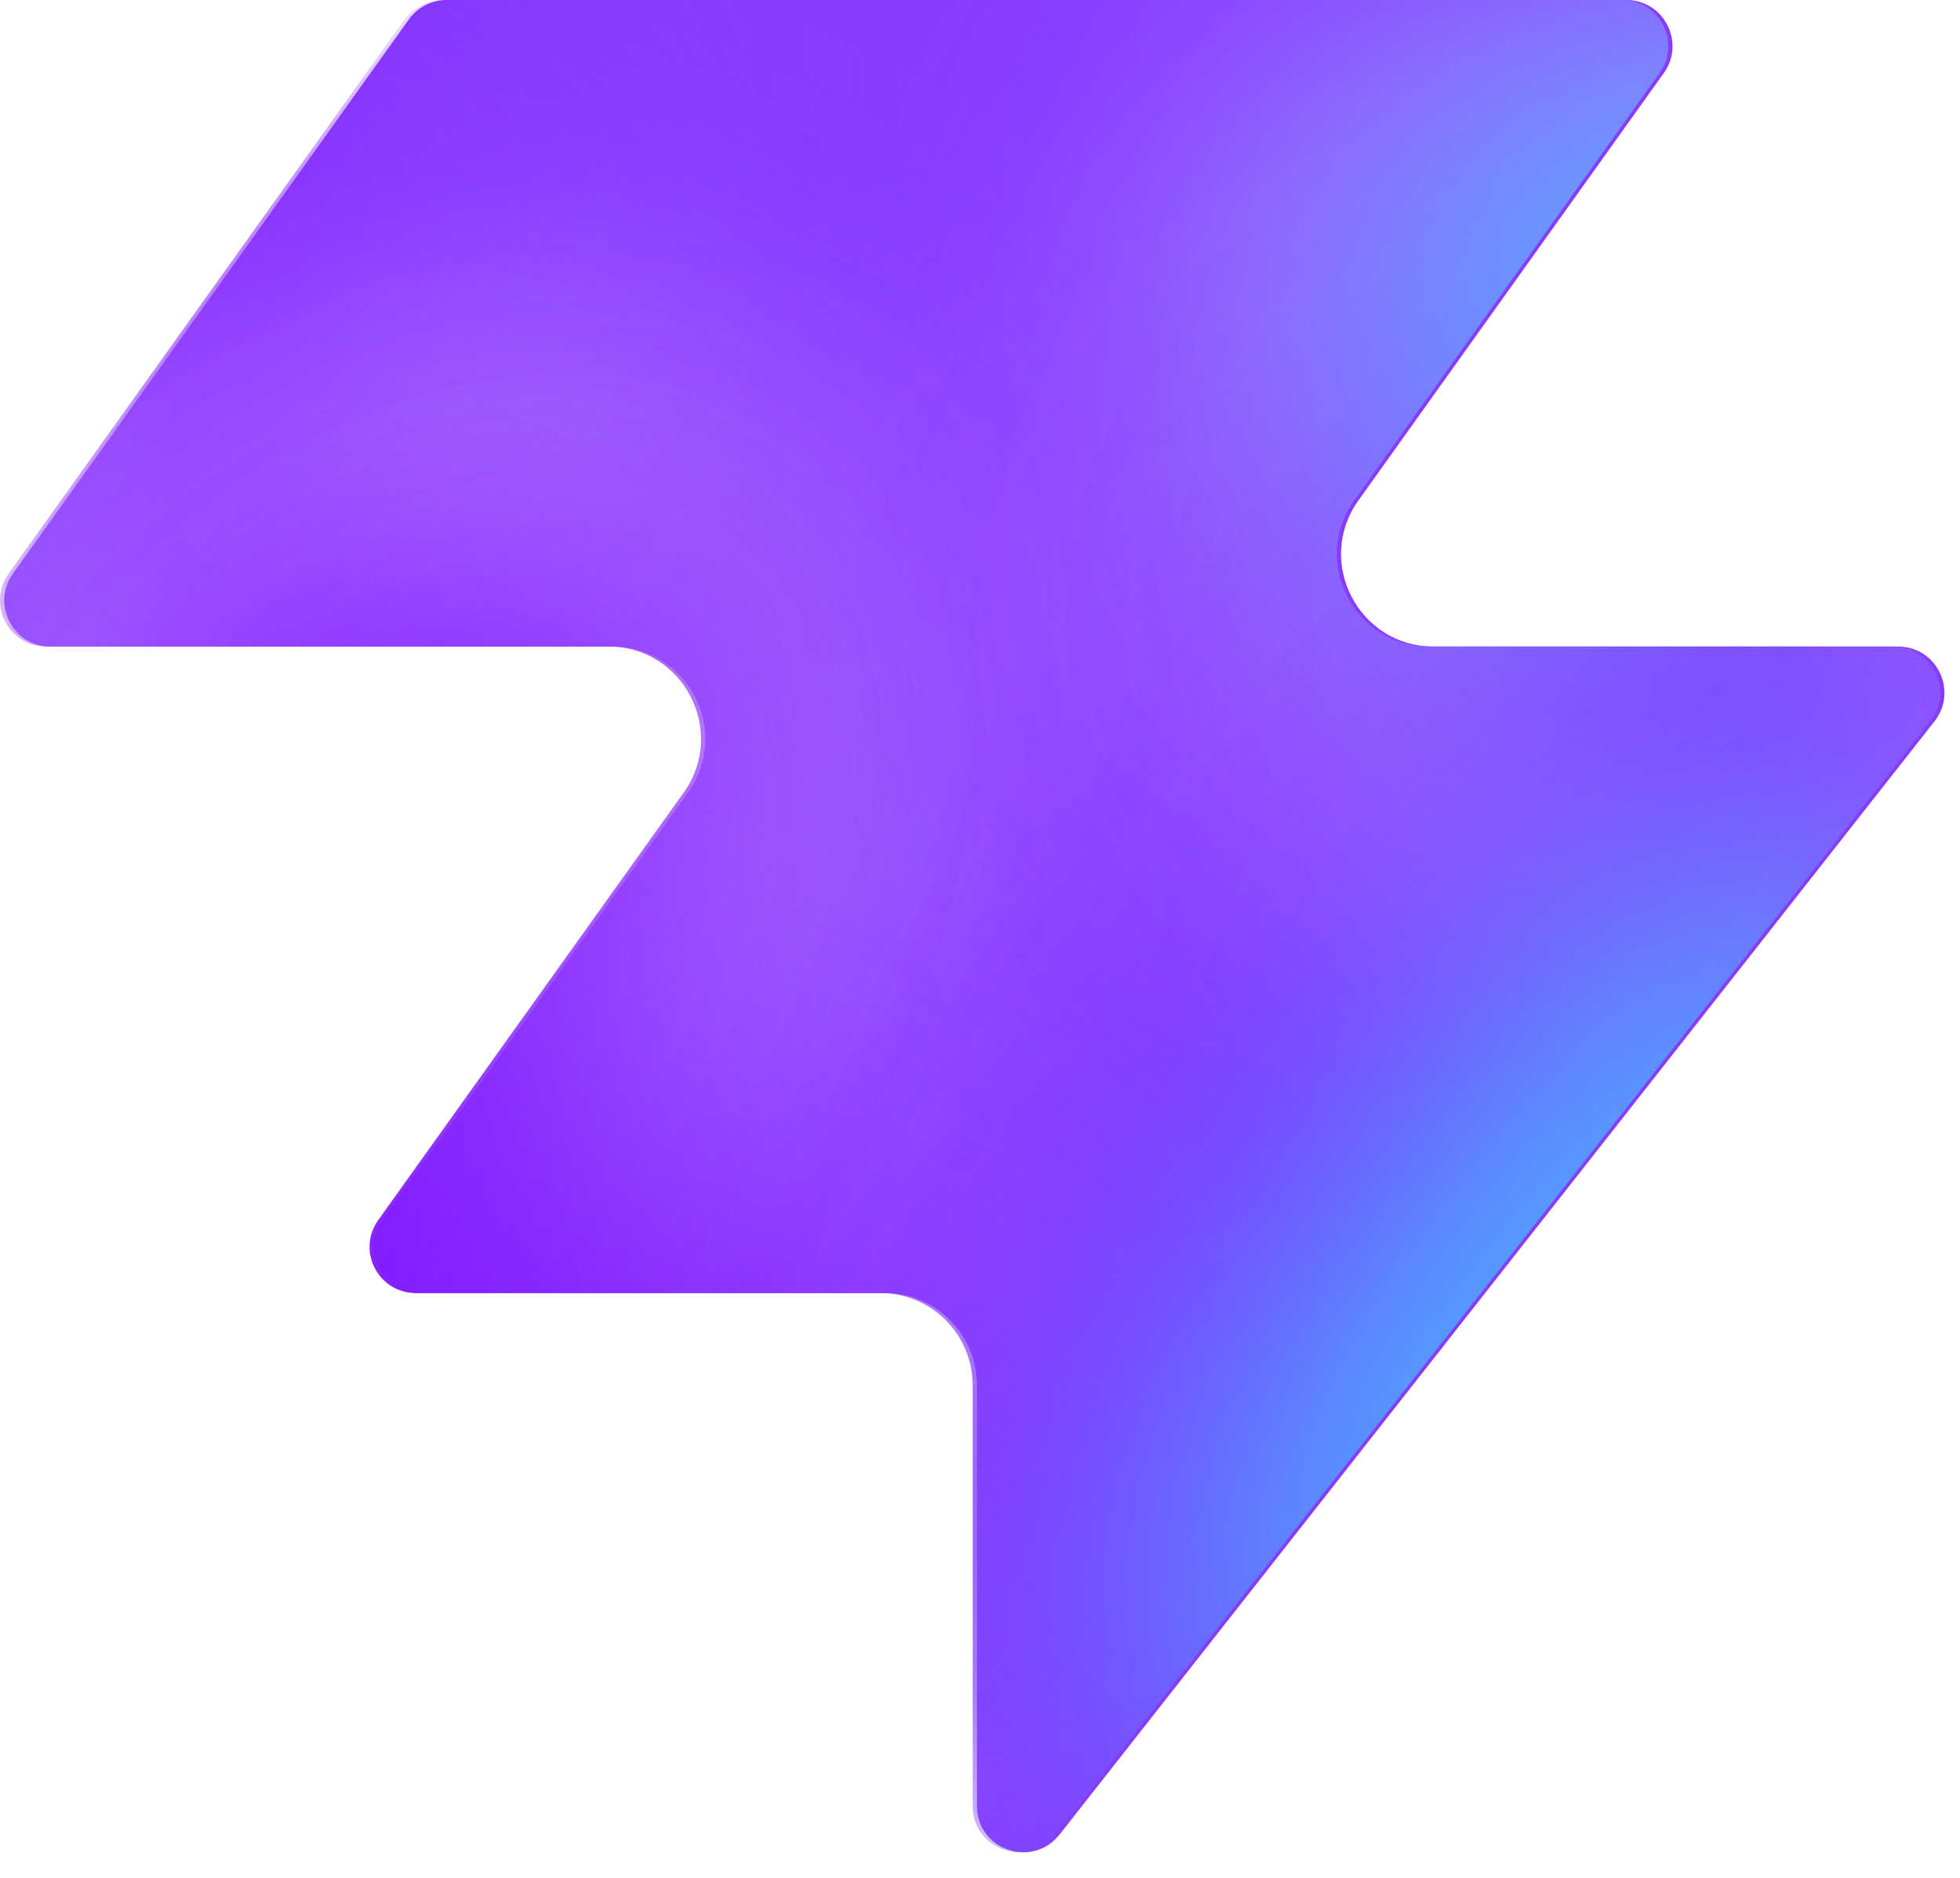
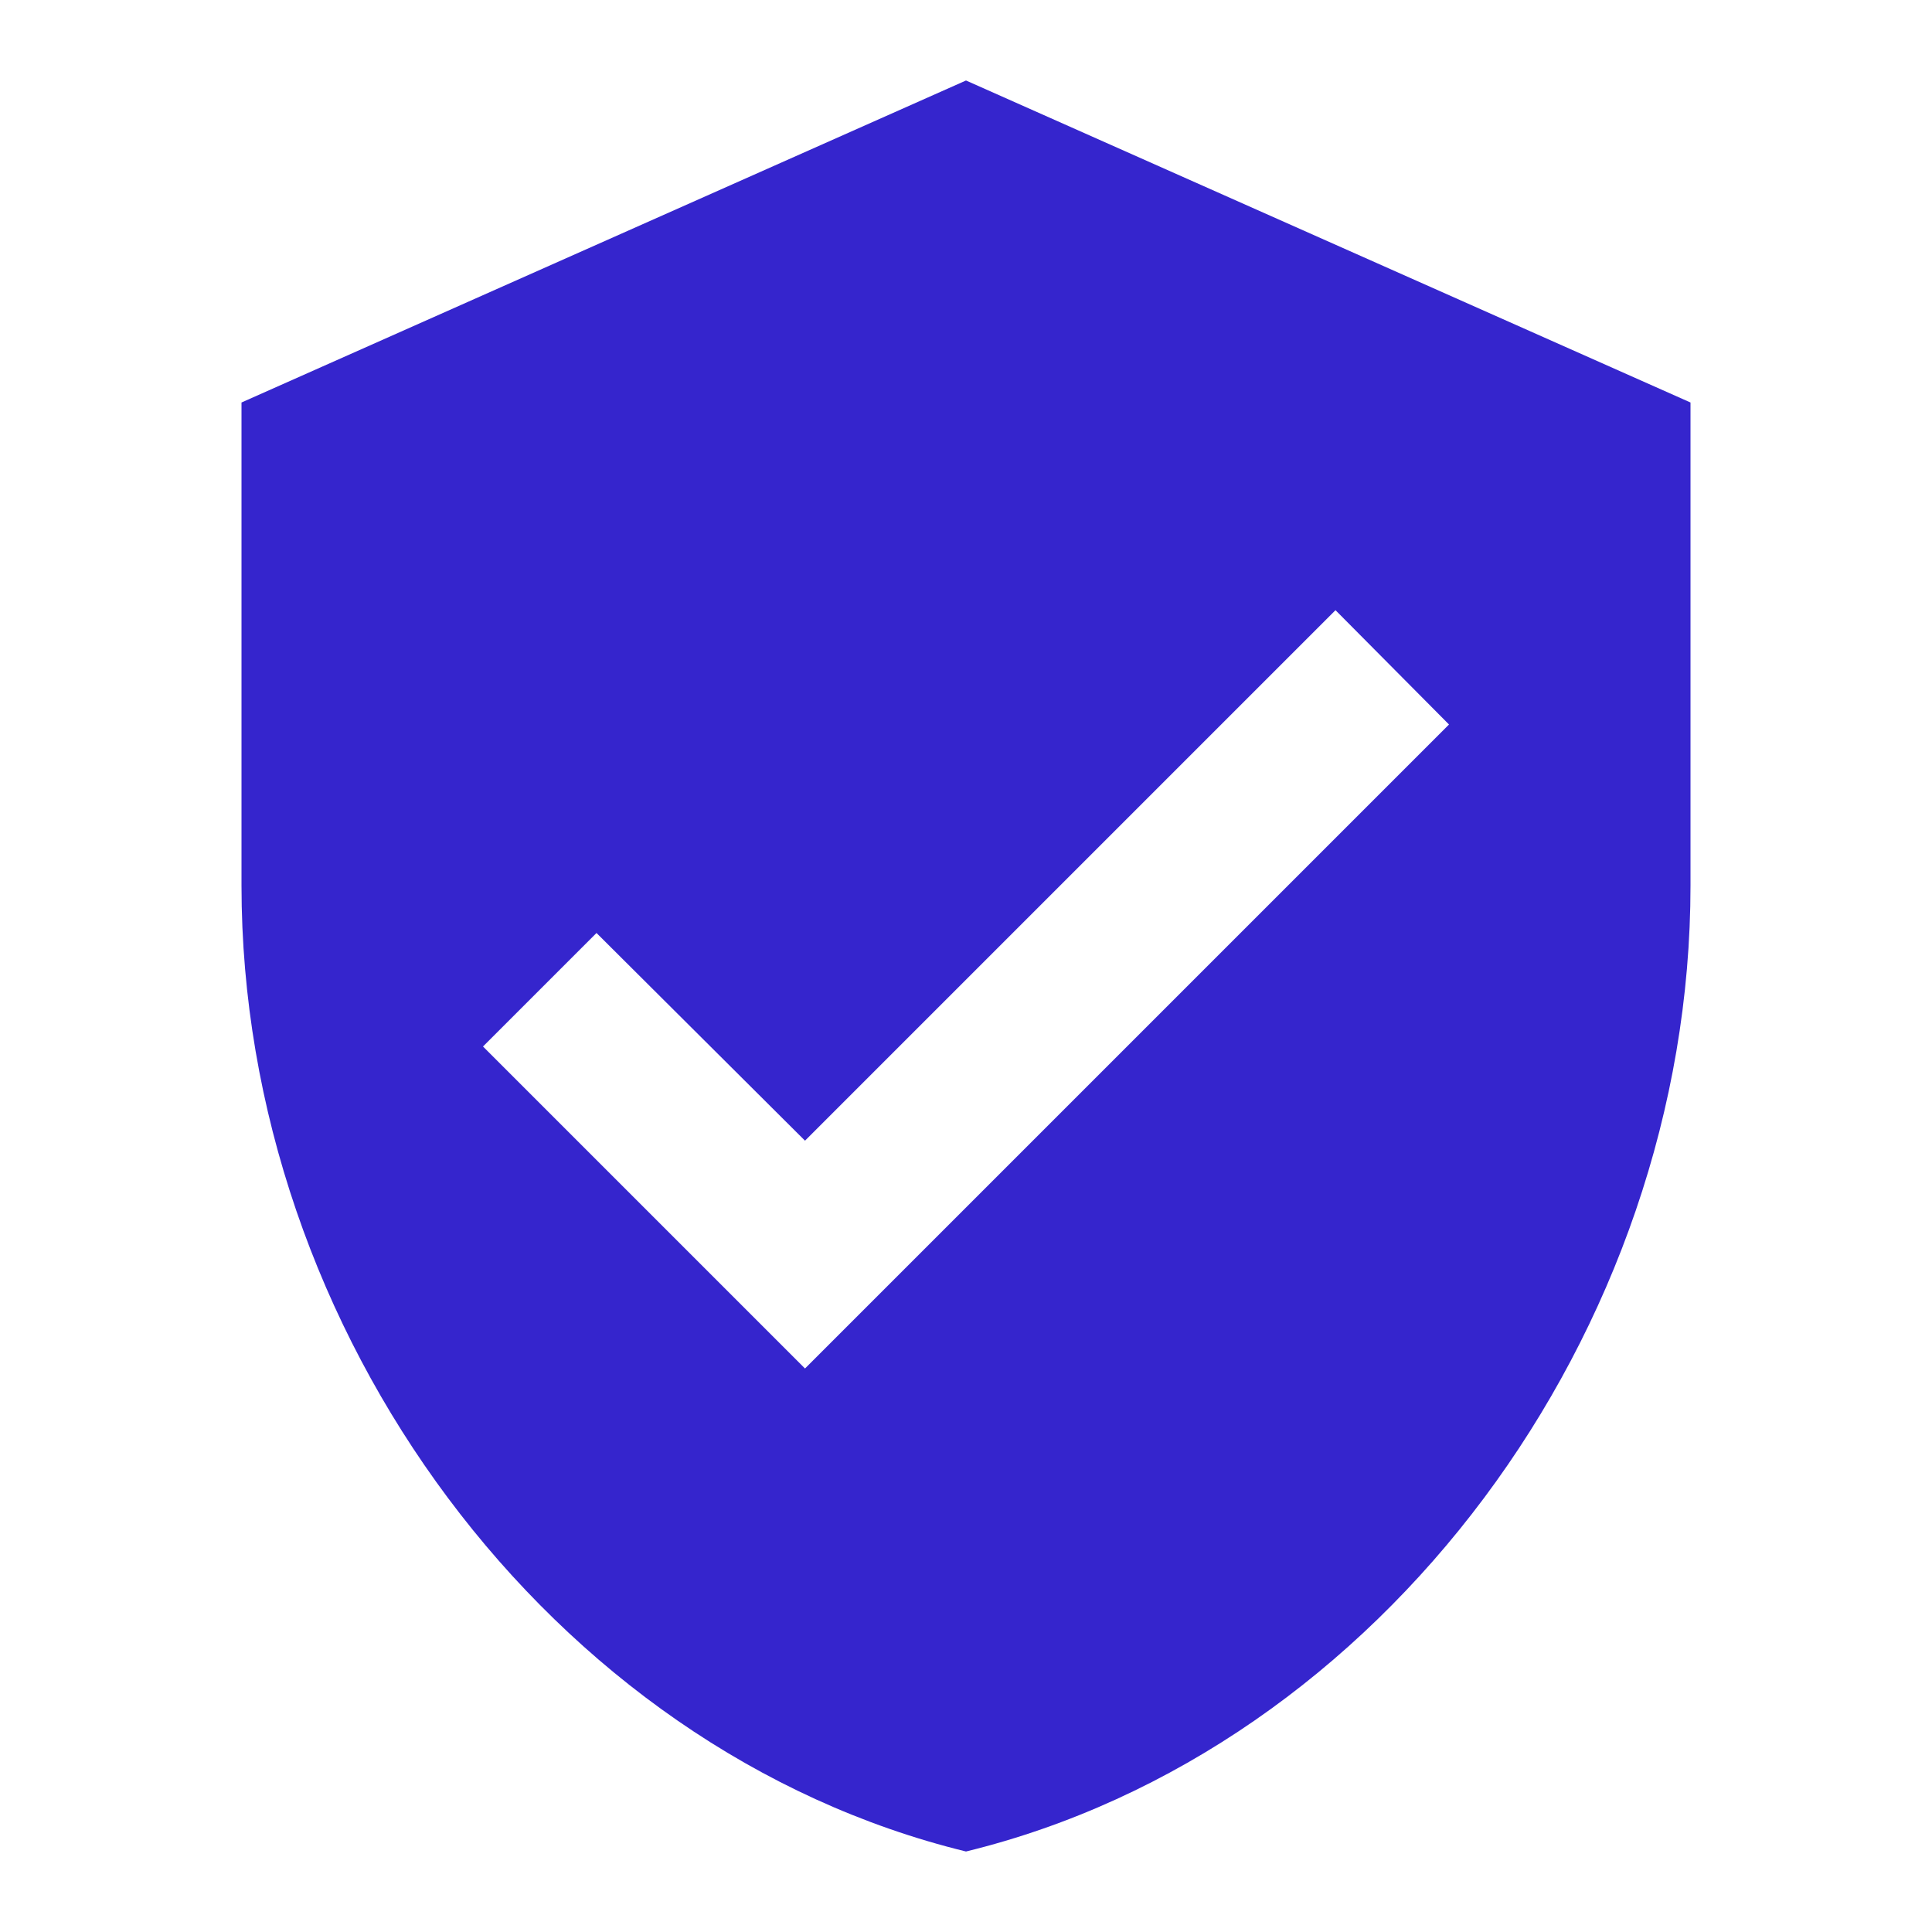
- <svg xmlns="http://www.w3.org/2000/svg" width="48" height="46" fill="none" viewBox="0 0 48 46">
-   <path fill="#863bff" d="M25.946 44.938c-.664.845-2.021.375-2.021-.698V33.937a2.26 2.26 0 0 0-2.262-2.262H10.287c-.92 0-1.456-1.04-.92-1.788l7.48-10.471c1.07-1.497 0-3.578-1.842-3.578H1.237c-.92 0-1.456-1.04-.92-1.788L10.013.474c.214-.297.556-.474.92-.474h28.894c.92 0 1.456 1.04.92 1.788l-7.48 10.471c-1.07 1.498 0 3.579 1.842 3.579h11.377c.943 0 1.473 1.088.89 1.83L25.947 44.94z" style="fill:#863bff;fill:color(display-p3 .525 .23 1);fill-opacity:1" />
-   <mask id="a" width="48" height="46" x="0" y="0" maskUnits="userSpaceOnUse" style="mask-type:alpha">
-     <path fill="#000" d="M25.842 44.938c-.664.844-2.021.375-2.021-.698V33.937a2.26 2.26 0 0 0-2.262-2.262H10.183c-.92 0-1.456-1.04-.92-1.788l7.48-10.471c1.07-1.498 0-3.579-1.842-3.579H1.133c-.92 0-1.456-1.04-.92-1.787L9.91.473c.214-.297.556-.474.92-.474h28.894c.92 0 1.456 1.04.92 1.788l-7.48 10.471c-1.07 1.498 0 3.578 1.842 3.578h11.377c.943 0 1.473 1.088.89 1.832L25.843 44.94z" style="fill:#000;fill-opacity:1" />
-   </mask>
-   <g mask="url(#a)">
-     <g filter="url(#b)">
-       <ellipse cx="5.508" cy="14.704" fill="#ede6ff" rx="5.508" ry="14.704" style="fill:#ede6ff;fill:color(display-p3 .927 .903 1);fill-opacity:1" transform="matrix(.00324 1 1 -.00324 -4.47 31.516)" />
-     </g>
-     <g filter="url(#c)">
-       <ellipse cx="10.399" cy="29.851" fill="#ede6ff" rx="10.399" ry="29.851" style="fill:#ede6ff;fill:color(display-p3 .927 .903 1);fill-opacity:1" transform="matrix(.00324 1 1 -.00324 -39.328 7.883)" />
-     </g>
-     <g filter="url(#d)">
-       <ellipse cx="5.508" cy="30.487" fill="#7e14ff" rx="5.508" ry="30.487" style="fill:#7e14ff;fill:color(display-p3 .492 .077 1);fill-opacity:1" transform="rotate(89.814 -25.913 -14.639)scale(1 -1)" />
-     </g>
-     <g filter="url(#e)">
-       <ellipse cx="5.508" cy="30.599" fill="#7e14ff" rx="5.508" ry="30.599" style="fill:#7e14ff;fill:color(display-p3 .492 .077 1);fill-opacity:1" transform="rotate(89.814 -32.644 -3.334)scale(1 -1)" />
-     </g>
-     <g filter="url(#f)">
-       <ellipse cx="5.508" cy="30.599" fill="#7e14ff" rx="5.508" ry="30.599" style="fill:#7e14ff;fill:color(display-p3 .492 .077 1);fill-opacity:1" transform="matrix(.00324 1 1 -.00324 -34.34 30.47)" />
-     </g>
-     <g filter="url(#g)">
-       <ellipse cx="14.072" cy="22.078" fill="#ede6ff" rx="14.072" ry="22.078" style="fill:#ede6ff;fill:color(display-p3 .927 .903 1);fill-opacity:1" transform="rotate(93.35 24.506 48.493)scale(-1 1)" />
-     </g>
-     <g filter="url(#h)">
-       <ellipse cx="3.47" cy="21.501" fill="#7e14ff" rx="3.47" ry="21.501" style="fill:#7e14ff;fill:color(display-p3 .492 .077 1);fill-opacity:1" transform="rotate(89.009 28.708 47.59)scale(-1 1)" />
-     </g>
-     <g filter="url(#i)">
-       <ellipse cx="3.47" cy="21.501" fill="#7e14ff" rx="3.47" ry="21.501" style="fill:#7e14ff;fill:color(display-p3 .492 .077 1);fill-opacity:1" transform="rotate(89.009 28.708 47.59)scale(-1 1)" />
-     </g>
-     <g filter="url(#j)">
-       <ellipse cx=".387" cy="8.972" fill="#7e14ff" rx="4.407" ry="29.108" style="fill:#7e14ff;fill:color(display-p3 .492 .077 1);fill-opacity:1" transform="rotate(39.51 .387 8.972)" />
-     </g>
-     <g filter="url(#k)">
-       <ellipse cx="47.523" cy="-6.092" fill="#7e14ff" rx="4.407" ry="29.108" style="fill:#7e14ff;fill:color(display-p3 .492 .077 1);fill-opacity:1" transform="rotate(37.892 47.523 -6.092)" />
-     </g>
-     <g filter="url(#l)">
-       <ellipse cx="41.412" cy="6.333" fill="#47bfff" rx="5.971" ry="9.665" style="fill:#47bfff;fill:color(display-p3 .28 .748 1);fill-opacity:1" transform="rotate(37.892 41.412 6.333)" />
-     </g>
-     <g filter="url(#m)">
-       <ellipse cx="-1.879" cy="38.332" fill="#7e14ff" rx="4.407" ry="29.108" style="fill:#7e14ff;fill:color(display-p3 .492 .077 1);fill-opacity:1" transform="rotate(37.892 -1.88 38.332)" />
-     </g>
-     <g filter="url(#n)">
-       <ellipse cx="-1.879" cy="38.332" fill="#7e14ff" rx="4.407" ry="29.108" style="fill:#7e14ff;fill:color(display-p3 .492 .077 1);fill-opacity:1" transform="rotate(37.892 -1.88 38.332)" />
-     </g>
-     <g filter="url(#o)">
-       <ellipse cx="35.651" cy="29.907" fill="#7e14ff" rx="4.407" ry="29.108" style="fill:#7e14ff;fill:color(display-p3 .492 .077 1);fill-opacity:1" transform="rotate(37.892 35.651 29.907)" />
-     </g>
-     <g filter="url(#p)">
-       <ellipse cx="38.418" cy="32.4" fill="#47bfff" rx="5.971" ry="15.297" style="fill:#47bfff;fill:color(display-p3 .28 .748 1);fill-opacity:1" transform="rotate(37.892 38.418 32.4)" />
-     </g>
-   </g>
-   <defs>
-     <filter id="b" width="60.045" height="41.654" x="-19.77" y="16.149" color-interpolation-filters="sRGB" filterUnits="userSpaceOnUse">
-       <feFlood flood-opacity="0" result="BackgroundImageFix" />
-       <feBlend in="SourceGraphic" in2="BackgroundImageFix" result="shape" />
-       <feGaussianBlur result="effect1_foregroundBlur_2002_17158" stdDeviation="7.659" />
-     </filter>
-     <filter id="c" width="90.34" height="51.437" x="-54.613" y="-7.533" color-interpolation-filters="sRGB" filterUnits="userSpaceOnUse">
-       <feFlood flood-opacity="0" result="BackgroundImageFix" />
-       <feBlend in="SourceGraphic" in2="BackgroundImageFix" result="shape" />
-       <feGaussianBlur result="effect1_foregroundBlur_2002_17158" stdDeviation="7.659" />
-     </filter>
-     <filter id="d" width="79.355" height="29.4" x="-49.64" y="2.03" color-interpolation-filters="sRGB" filterUnits="userSpaceOnUse">
-       <feFlood flood-opacity="0" result="BackgroundImageFix" />
-       <feBlend in="SourceGraphic" in2="BackgroundImageFix" result="shape" />
-       <feGaussianBlur result="effect1_foregroundBlur_2002_17158" stdDeviation="4.596" />
-     </filter>
-     <filter id="e" width="79.579" height="29.4" x="-45.045" y="20.029" color-interpolation-filters="sRGB" filterUnits="userSpaceOnUse">
-       <feFlood flood-opacity="0" result="BackgroundImageFix" />
-       <feBlend in="SourceGraphic" in2="BackgroundImageFix" result="shape" />
-       <feGaussianBlur result="effect1_foregroundBlur_2002_17158" stdDeviation="4.596" />
-     </filter>
-     <filter id="f" width="79.579" height="29.4" x="-43.513" y="21.178" color-interpolation-filters="sRGB" filterUnits="userSpaceOnUse">
-       <feFlood flood-opacity="0" result="BackgroundImageFix" />
-       <feBlend in="SourceGraphic" in2="BackgroundImageFix" result="shape" />
-       <feGaussianBlur result="effect1_foregroundBlur_2002_17158" stdDeviation="4.596" />
-     </filter>
-     <filter id="g" width="74.749" height="58.852" x="15.756" y="-17.901" color-interpolation-filters="sRGB" filterUnits="userSpaceOnUse">
-       <feFlood flood-opacity="0" result="BackgroundImageFix" />
-       <feBlend in="SourceGraphic" in2="BackgroundImageFix" result="shape" />
-       <feGaussianBlur result="effect1_foregroundBlur_2002_17158" stdDeviation="7.659" />
-     </filter>
-     <filter id="h" width="61.377" height="25.362" x="23.548" y="2.284" color-interpolation-filters="sRGB" filterUnits="userSpaceOnUse">
-       <feFlood flood-opacity="0" result="BackgroundImageFix" />
-       <feBlend in="SourceGraphic" in2="BackgroundImageFix" result="shape" />
-       <feGaussianBlur result="effect1_foregroundBlur_2002_17158" stdDeviation="4.596" />
-     </filter>
-     <filter id="i" width="61.377" height="25.362" x="23.548" y="2.284" color-interpolation-filters="sRGB" filterUnits="userSpaceOnUse">
-       <feFlood flood-opacity="0" result="BackgroundImageFix" />
-       <feBlend in="SourceGraphic" in2="BackgroundImageFix" result="shape" />
-       <feGaussianBlur result="effect1_foregroundBlur_2002_17158" stdDeviation="4.596" />
-     </filter>
-     <filter id="j" width="56.045" height="63.649" x="-27.636" y="-22.853" color-interpolation-filters="sRGB" filterUnits="userSpaceOnUse">
-       <feFlood flood-opacity="0" result="BackgroundImageFix" />
-       <feBlend in="SourceGraphic" in2="BackgroundImageFix" result="shape" />
-       <feGaussianBlur result="effect1_foregroundBlur_2002_17158" stdDeviation="4.596" />
-     </filter>
-     <filter id="k" width="54.814" height="64.646" x="20.116" y="-38.415" color-interpolation-filters="sRGB" filterUnits="userSpaceOnUse">
-       <feFlood flood-opacity="0" result="BackgroundImageFix" />
-       <feBlend in="SourceGraphic" in2="BackgroundImageFix" result="shape" />
-       <feGaussianBlur result="effect1_foregroundBlur_2002_17158" stdDeviation="4.596" />
-     </filter>
-     <filter id="l" width="33.541" height="35.313" x="24.641" y="-11.323" color-interpolation-filters="sRGB" filterUnits="userSpaceOnUse">
-       <feFlood flood-opacity="0" result="BackgroundImageFix" />
-       <feBlend in="SourceGraphic" in2="BackgroundImageFix" result="shape" />
-       <feGaussianBlur result="effect1_foregroundBlur_2002_17158" stdDeviation="4.596" />
-     </filter>
-     <filter id="m" width="54.814" height="64.646" x="-29.286" y="6.009" color-interpolation-filters="sRGB" filterUnits="userSpaceOnUse">
-       <feFlood flood-opacity="0" result="BackgroundImageFix" />
-       <feBlend in="SourceGraphic" in2="BackgroundImageFix" result="shape" />
-       <feGaussianBlur result="effect1_foregroundBlur_2002_17158" stdDeviation="4.596" />
-     </filter>
-     <filter id="n" width="54.814" height="64.646" x="-29.286" y="6.009" color-interpolation-filters="sRGB" filterUnits="userSpaceOnUse">
-       <feFlood flood-opacity="0" result="BackgroundImageFix" />
-       <feBlend in="SourceGraphic" in2="BackgroundImageFix" result="shape" />
-       <feGaussianBlur result="effect1_foregroundBlur_2002_17158" stdDeviation="4.596" />
-     </filter>
-     <filter id="o" width="54.814" height="64.646" x="8.244" y="-2.416" color-interpolation-filters="sRGB" filterUnits="userSpaceOnUse">
-       <feFlood flood-opacity="0" result="BackgroundImageFix" />
-       <feBlend in="SourceGraphic" in2="BackgroundImageFix" result="shape" />
-       <feGaussianBlur result="effect1_foregroundBlur_2002_17158" stdDeviation="4.596" />
-     </filter>
-     <filter id="p" width="39.409" height="43.623" x="18.713" y="10.588" color-interpolation-filters="sRGB" filterUnits="userSpaceOnUse">
-       <feFlood flood-opacity="0" result="BackgroundImageFix" />
-       <feBlend in="SourceGraphic" in2="BackgroundImageFix" result="shape" />
-       <feGaussianBlur result="effect1_foregroundBlur_2002_17158" stdDeviation="4.596" />
-     </filter>
-   </defs>
+ <svg xmlns="http://www.w3.org/2000/svg" viewBox="0 0 24 24" fill="#3525cd">
+   <path d="M12 1L3 5v6c0 5.55 3.84 10.74 9 12 5.16-1.26 9-6.45 9-12V5l-9-4zm-2 16l-4-4 1.41-1.41L10 14.17l6.59-6.59L18 9l-8 8z" />
</svg>
